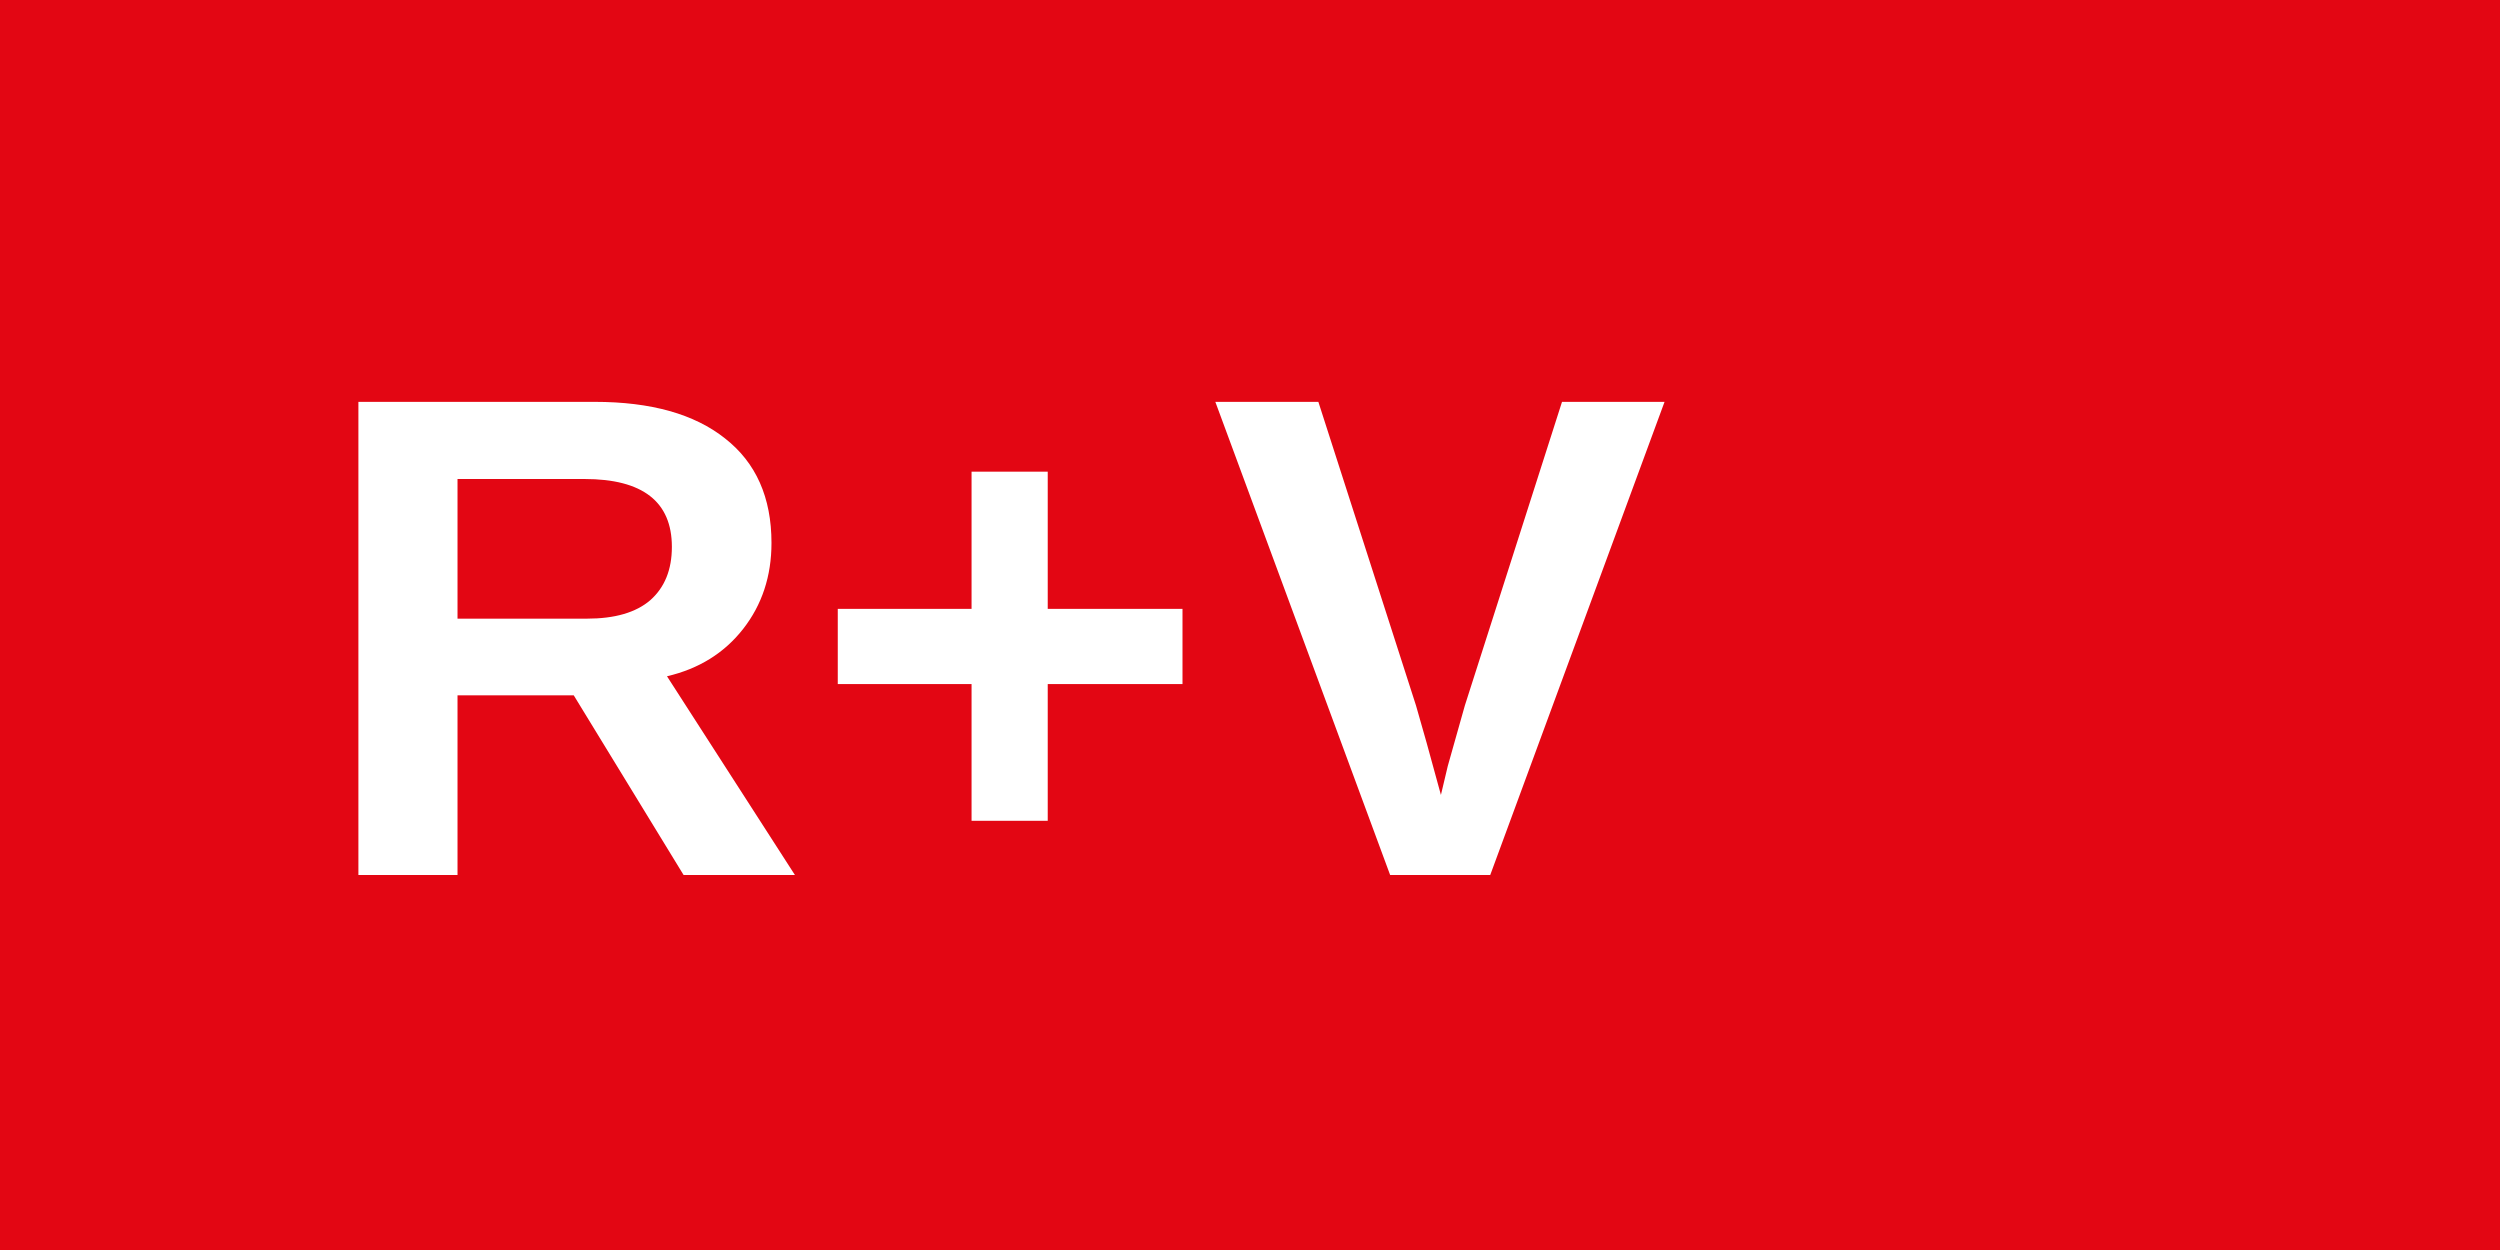
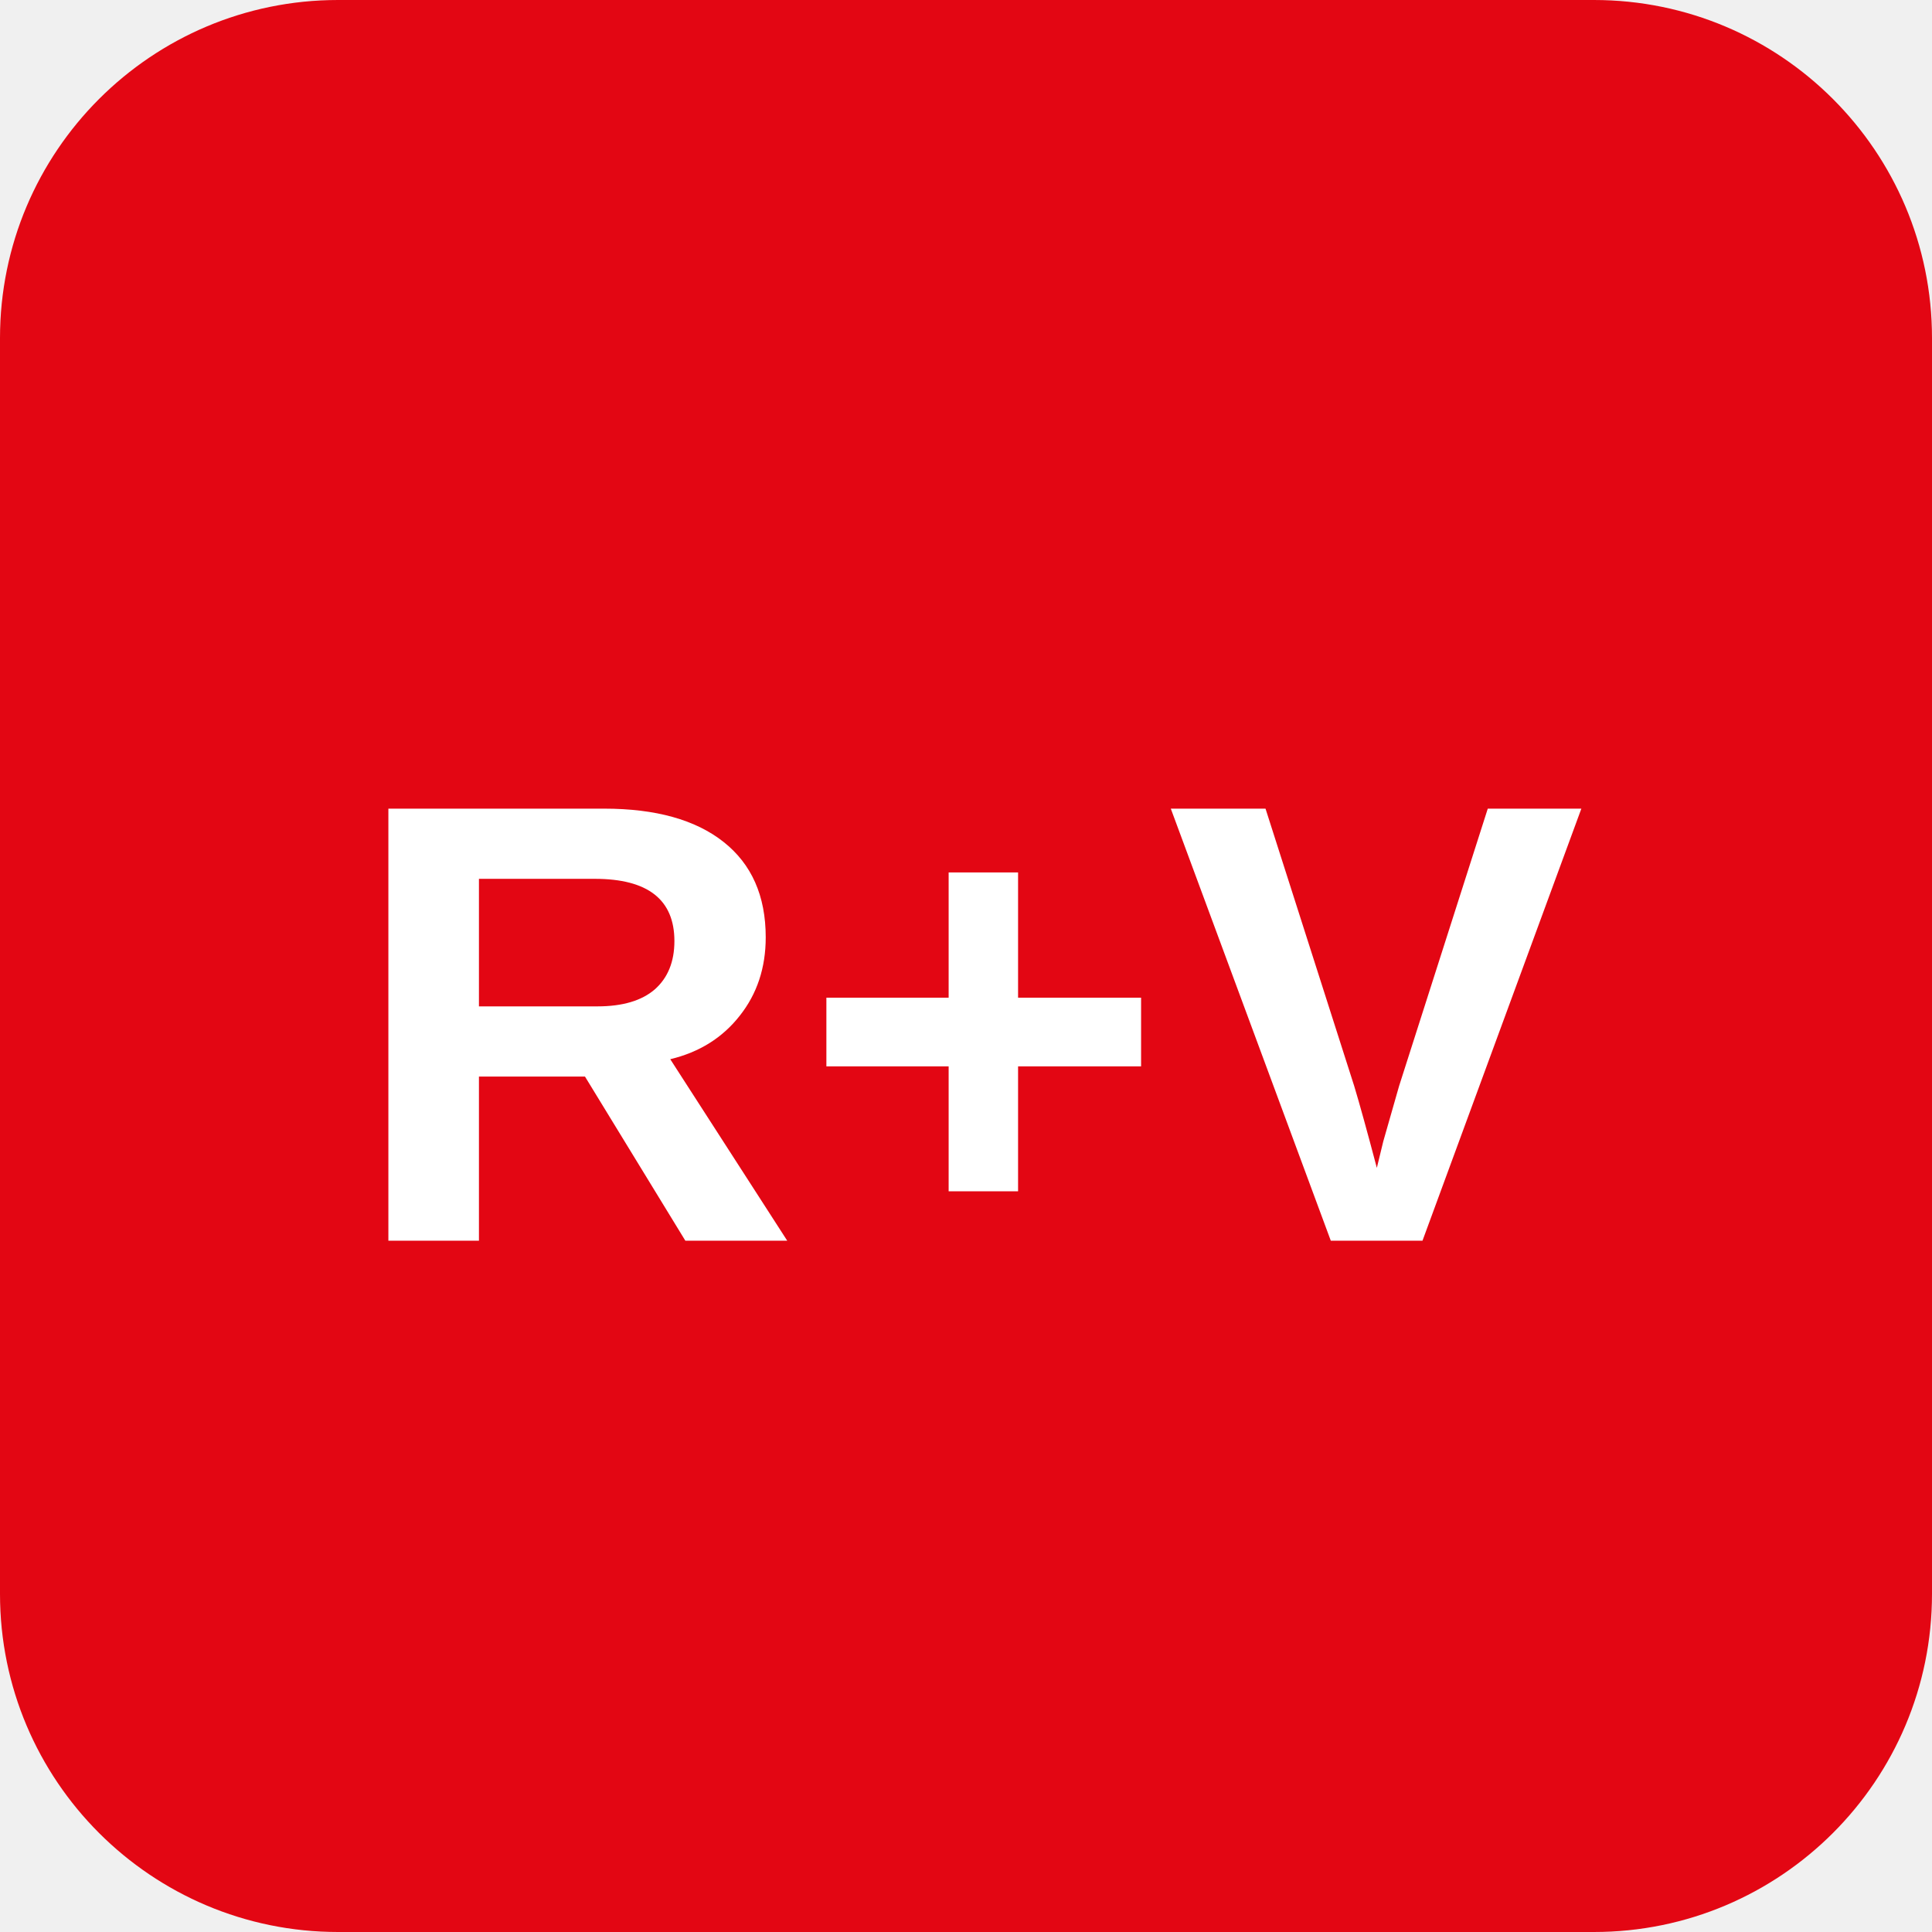
- <svg xmlns="http://www.w3.org/2000/svg" viewBox="0 0 80 40">
-   <rect width="80" height="40" fill="#E30613" />
-   <text x="10" y="28" font-family="Arial Black,Arial,sans-serif" font-size="22" font-weight="900" fill="white">R+V</text>
+ <svg xmlns="http://www.w3.org/2000/svg" viewBox="0 0 80 80">
+   <rect width="80" height="80" rx="14" fill="#E30613" />
+   <text x="40" y="44" font-family="Arial Black,Arial,sans-serif" font-size="26" font-weight="900" fill="white" text-anchor="middle" dominant-baseline="middle">R+V</text>
</svg>
